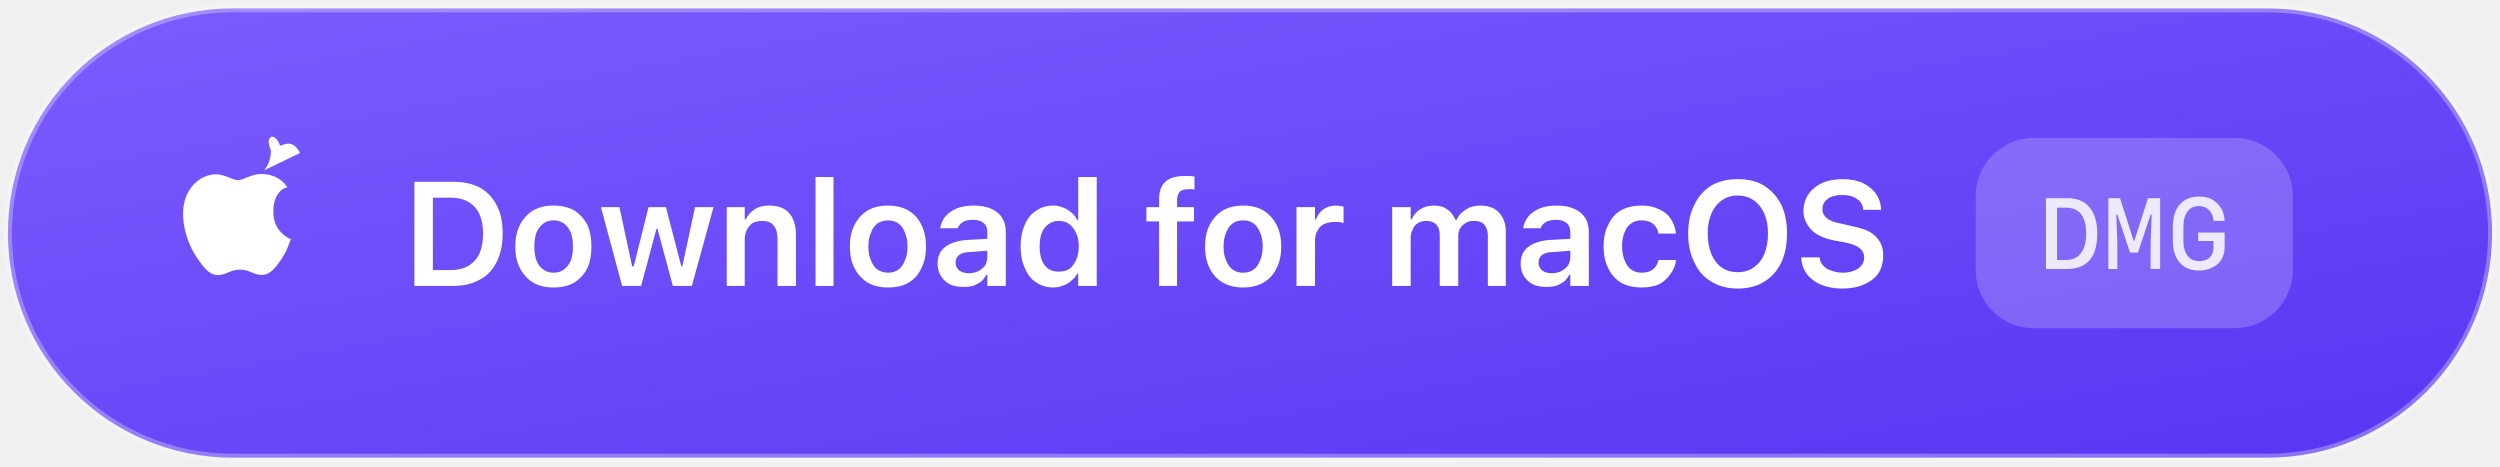
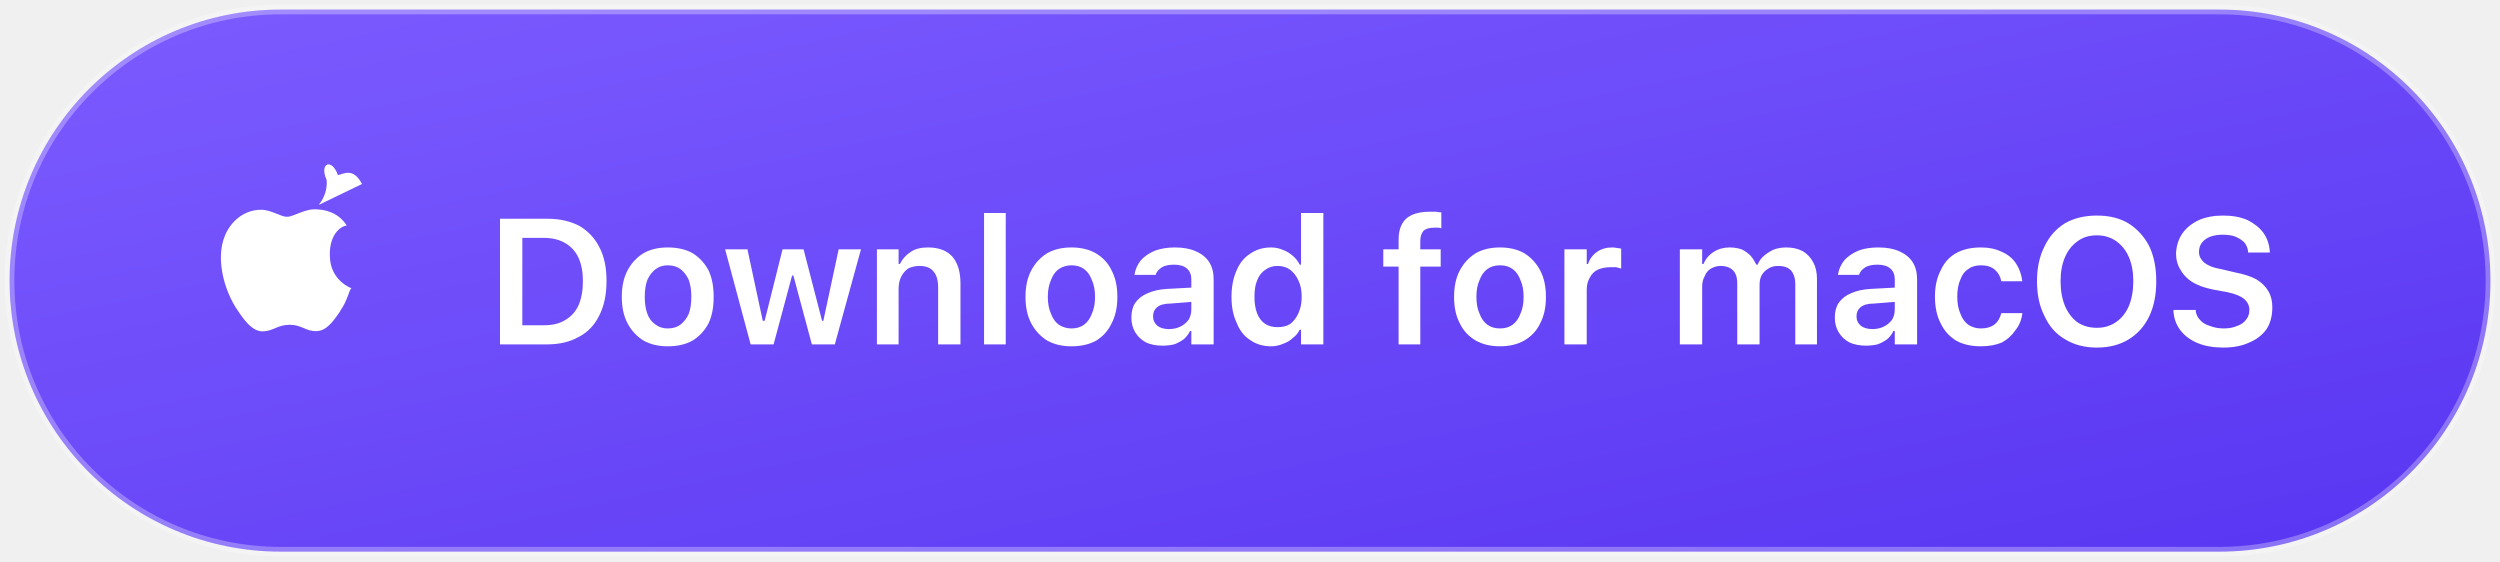
- <svg xmlns="http://www.w3.org/2000/svg" viewBox="0 0 473 88" width="236" height="44" fill="none">
+ <svg xmlns="http://www.w3.org/2000/svg" viewBox="0 0 392 88" width="196" height="44" fill="none">
  <defs>
    <linearGradient id="dlBg" x1="0%" y1="0%" x2="100%" y2="100%">
      <stop offset="0%" stop-color="#7C5CFF" />
      <stop offset="100%" stop-color="#5835F2" />
    </linearGradient>
  </defs>
-   <rect x="1.5" y="1.5" width="470" height="85" rx="42.5" fill="url(#dlBg)" />
-   <rect x="1.5" y="1.5" width="470" height="85" rx="42.5" stroke="rgba(255,255,255,0.3)" stroke-width="1.5" />
+   <rect x="1.5" y="1.5" width="389" height="85" rx="42.5" fill="url(#dlBg)" />
+   <rect x="1.5" y="1.5" width="389" height="85" rx="42.5" stroke="rgba(255,255,255,0.3)" stroke-width="1.5" />
  <g transform="translate(34.0, 27.0) scale(1.4)">
    <path d="M18.7 19.5c-.83 1.2-1.7 2.5-3 2.5-1.3.03-1.8-.79-3.3-.79-1.5 0-2 .77-3.3.82-1.3.05-2.3-1.3-3.1-2.5C4.2 17 2.9 12.4 4.7 9.4c.87-1.5 2.4-2.5 4.1-2.5 1.3-.02 2.5.9 3.3.87.8 0 2.3-1.1 3.8-.91.7.03 2.5.26 3.6 2-.9.1-2.2 1.3-2.1 3.8.03 3 2.6 4 2.7 4-.3.1-.42 1.4-1.4 2.8M16 6.3c.67-.81 1.1-1.9 1-3.1-.96-2.1.64-2.8 1.4-.61.7-.15 1.9-1 3 1.1.08 2.2-.53 2.8-1.3Z" fill="#FFFFFF" transform="translate(-3,-2) scale(0.9)" />
  </g>
  <path d="M78.4 54.0V34.3H85.8Q88.7 34.3 90.8 35.4Q92.9 36.6 94 38.8Q95.1 40.9 95.1 44V44.1Q95.1 47.2 94 49.4Q92.9 51.7 90.8 52.8Q88.7 54.0 85.8 54.0ZM81.9 51H85.3Q87.3 51 88.6 50.2Q90 49.4 90.7 47.9Q91.4 46.3 91.4 44.1V44.1Q91.4 41.9 90.7 40.4Q90 38.9 88.6 38.1Q87.2 37.3 85.3 37.3H81.9ZM104.7 54.3Q102.5 54.3 100.9 53.4Q99.3 52.4 98.4 50.7Q97.5 49 97.5 46.6V46.5Q97.5 44.1 98.4 42.4Q99.3 40.7 100.9 39.7Q102.5 38.8 104.7 38.8Q107 38.8 108.6 39.7Q110.2 40.7 111.1 42.4Q111.9 44.1 111.9 46.5V46.6Q111.9 49 111.1 50.7Q110.2 52.4 108.6 53.4Q107 54.3 104.7 54.3ZM104.7 51.5Q105.9 51.5 106.7 50.9Q107.5 50.3 108 49.2Q108.4 48.1 108.4 46.6V46.5Q108.4 45 108 43.9Q107.5 42.8 106.7 42.2Q105.9 41.6 104.7 41.6Q103.6 41.6 102.8 42.2Q102 42.8 101.5 43.9Q101.1 45 101.1 46.5V46.6Q101.1 48.1 101.5 49.2Q101.9 50.3 102.8 50.9Q103.6 51.5 104.7 51.5ZM117.7 54.0 113.7 39.1H117.2L119.6 50.3H119.9L122.7 39.1H126L128.9 50.3H129.1L131.5 39.1H135L130.9 54.0H127.3L124.4 43.2H124.2L121.3 54.0ZM137.5 54.0V39.1H140.9V41.4H141.1Q141.7 40.2 142.8 39.5Q143.8 38.8 145.5 38.8Q148 38.8 149.3 40.2Q150.6 41.7 150.6 44.4V54.0H147.1V45.1Q147.1 43.4 146.4 42.6Q145.7 41.7 144.2 41.7Q143.2 41.7 142.4 42.1Q141.7 42.6 141.3 43.4Q140.9 44.2 140.9 45.3V54.0ZM154.3 54.0V33.4H157.7V54.0ZM168 54.3Q165.8 54.3 164.2 53.4Q162.6 52.4 161.7 50.7Q160.8 49 160.8 46.6V46.5Q160.8 44.1 161.7 42.4Q162.6 40.7 164.2 39.7Q165.8 38.8 168 38.8Q170.2 38.8 171.8 39.7Q173.5 40.7 174.3 42.4Q175.2 44.1 175.2 46.5V46.6Q175.2 49 174.3 50.7Q173.5 52.4 171.9 53.4Q170.3 54.3 168 54.3ZM168 51.5Q169.2 51.5 170 50.9Q170.8 50.3 171.2 49.2Q171.7 48.1 171.7 46.6V46.5Q171.7 45 171.2 43.9Q170.8 42.8 170 42.2Q169.2 41.6 168 41.6Q166.9 41.6 166 42.2Q165.2 42.8 164.8 43.9Q164.3 45 164.3 46.5V46.6Q164.3 48.1 164.8 49.2Q165.2 50.3 166 50.9Q166.9 51.5 168 51.5ZM182.3 54.2Q180.8 54.2 179.7 53.7Q178.6 53.1 178 52.1Q177.4 51.1 177.4 49.8V49.8Q177.4 48.4 178 47.5Q178.7 46.5 179.9 46Q181.2 45.4 183 45.3L188.6 45V47.2L183.5 47.6Q182.1 47.6 181.4 48.2Q180.8 48.7 180.8 49.6V49.6Q180.8 50.5 181.5 51.1Q182.2 51.6 183.3 51.6Q184.3 51.6 185.1 51.2Q185.9 50.8 186.4 50.1Q186.8 49.4 186.8 48.5V43.8Q186.8 42.7 186.1 42.1Q185.4 41.5 184.1 41.5Q182.9 41.5 182.2 41.9Q181.4 42.4 181.2 43.1L181.2 43.1H177.9L177.9 43Q178.1 41.8 178.9 40.8Q179.7 39.9 181.1 39.3Q182.5 38.8 184.2 38.8Q186.2 38.8 187.5 39.4Q188.9 40 189.6 41.1Q190.3 42.2 190.3 43.8V54.0H186.8V51.9H186.6Q186.2 52.7 185.6 53.2Q184.9 53.7 184.1 54Q183.2 54.2 182.3 54.2ZM199.3 54.3Q197.4 54.3 196 53.3Q194.6 52.4 193.9 50.6Q193.1 48.9 193.1 46.6V46.5Q193.1 44.2 193.9 42.4Q194.6 40.7 196 39.8Q197.4 38.8 199.3 38.8Q200.3 38.8 201.2 39.2Q202 39.5 202.7 40.1Q203.4 40.7 203.8 41.5H204V33.4H207.5V54.0H204V51.7H203.8Q203.4 52.5 202.7 53Q202.1 53.6 201.2 53.9Q200.3 54.3 199.3 54.3ZM200.3 51.3Q201.5 51.3 202.3 50.8Q203.1 50.2 203.6 49.1Q204.1 48 204.1 46.6V46.5Q204.1 45 203.6 44Q203.1 42.9 202.3 42.3Q201.5 41.7 200.3 41.7Q199.2 41.7 198.4 42.3Q197.5 42.9 197.1 44Q196.7 45 196.7 46.5V46.6Q196.7 48 197.1 49.1Q197.5 50.2 198.4 50.8Q199.2 51.3 200.3 51.3ZM219.3 54.0V41.8H216.9V39.1H219.3V37.6Q219.3 36.1 219.8 35.2Q220.3 34.2 221.4 33.7Q222.5 33.2 224.1 33.2Q224.7 33.2 225.2 33.2Q225.6 33.3 226 33.3V35.8Q225.8 35.7 225.5 35.7Q225.2 35.7 224.9 35.7Q223.7 35.7 223.2 36.2Q222.7 36.8 222.7 37.8V39.1H225.9V41.8H222.7V54.0ZM235.2 54.3Q233 54.3 231.4 53.4Q229.7 52.4 228.9 50.7Q228 49 228 46.6V46.5Q228 44.1 228.9 42.4Q229.8 40.7 231.4 39.7Q233 38.8 235.2 38.8Q237.4 38.8 239 39.7Q240.6 40.7 241.5 42.4Q242.4 44.1 242.4 46.5V46.6Q242.4 49 241.5 50.7Q240.7 52.4 239 53.4Q237.4 54.3 235.2 54.3ZM235.2 51.5Q236.4 51.5 237.2 50.9Q238 50.3 238.4 49.2Q238.9 48.1 238.9 46.6V46.5Q238.9 45 238.4 43.9Q238 42.8 237.2 42.2Q236.4 41.6 235.2 41.6Q234 41.6 233.2 42.2Q232.4 42.8 232 43.9Q231.5 45 231.5 46.5V46.6Q231.5 48.1 232 49.2Q232.4 50.3 233.2 50.9Q234 51.5 235.2 51.5ZM245.3 54.0V39.1H248.8V41.4H249Q249.4 40.2 250.4 39.5Q251.4 38.8 252.8 38.8Q253.2 38.8 253.6 38.9Q253.9 38.9 254.2 39V42.1Q253.8 42 253.4 41.9Q252.9 41.9 252.5 41.9Q251.4 41.9 250.5 42.3Q249.7 42.7 249.3 43.5Q248.8 44.3 248.8 45.4V54.0ZM263.4 54.0V39.1H266.9V41.4H267.1Q267.6 40.2 268.7 39.5Q269.8 38.8 271.2 38.8Q272.2 38.8 273.1 39.1Q273.9 39.5 274.5 40.1Q275 40.7 275.4 41.5H275.6Q275.9 40.7 276.6 40.1Q277.3 39.5 278.2 39.1Q279.1 38.8 280.1 38.8Q281.6 38.8 282.7 39.4Q283.7 40 284.3 41.1Q284.9 42.2 284.9 43.7V54.0H281.5V44.6Q281.5 43.6 281.2 43Q280.9 42.3 280.3 42Q279.7 41.7 278.8 41.7Q277.9 41.7 277.3 42.1Q276.6 42.5 276.2 43.2Q275.9 43.8 275.9 44.7V54.0H272.4V44.4Q272.4 43.5 272.1 42.9Q271.8 42.3 271.2 42Q270.6 41.7 269.8 41.7Q269 41.7 268.3 42.1Q267.6 42.5 267.3 43.3Q266.9 44 266.9 44.9V54.0ZM292.6 54.2Q291.1 54.2 290 53.7Q288.9 53.1 288.3 52.1Q287.7 51.1 287.7 49.8V49.8Q287.7 48.4 288.3 47.5Q289 46.5 290.2 46Q291.5 45.4 293.3 45.3L298.9 45V47.2L293.8 47.6Q292.4 47.6 291.7 48.2Q291.1 48.7 291.1 49.6V49.6Q291.1 50.5 291.8 51.1Q292.5 51.6 293.6 51.6Q294.6 51.6 295.4 51.2Q296.2 50.8 296.7 50.1Q297.1 49.4 297.1 48.5V43.8Q297.1 42.7 296.4 42.1Q295.7 41.5 294.4 41.5Q293.2 41.5 292.5 41.9Q291.7 42.4 291.5 43.1L291.5 43.1H288.2L288.2 43Q288.4 41.8 289.2 40.8Q290 39.9 291.4 39.3Q292.7 38.8 294.5 38.8Q296.5 38.8 297.8 39.4Q299.2 40 299.9 41.1Q300.6 42.2 300.6 43.8V54.0H297.1V51.9H296.9Q296.5 52.7 295.9 53.2Q295.2 53.7 294.4 54Q293.5 54.2 292.6 54.2ZM310.6 54.3Q308.3 54.3 306.7 53.4Q305.1 52.4 304.3 50.7Q303.4 49 303.4 46.5V46.5Q303.4 44.1 304.3 42.4Q305.1 40.6 306.7 39.7Q308.3 38.8 310.6 38.8Q312.5 38.8 313.9 39.5Q315.3 40.1 316.1 41.3Q316.9 42.5 317.1 44.1L317.1 44.1H313.8L313.8 44.1Q313.6 43 312.8 42.3Q312 41.6 310.6 41.6Q309.4 41.6 308.6 42.2Q307.8 42.7 307.4 43.8Q306.9 44.9 306.9 46.5V46.5Q306.9 48.1 307.4 49.2Q307.8 50.3 308.6 50.9Q309.5 51.5 310.6 51.5Q311.9 51.5 312.7 50.9Q313.5 50.3 313.8 49.1L313.8 49.1L317.1 49.1L317.1 49.2Q316.9 50.7 316 51.8Q315.2 53 313.9 53.7Q312.5 54.3 310.6 54.3ZM328.8 54.5Q325.9 54.5 323.8 53.2Q321.7 52 320.6 49.6Q319.4 47.3 319.4 44.1V44.1Q319.4 40.9 320.6 38.6Q321.7 36.3 323.8 35Q325.9 33.8 328.8 33.8Q331.7 33.8 333.7 35Q335.8 36.3 337 38.6Q338.1 40.9 338.1 44.1V44.1Q338.1 47.3 337 49.6Q335.9 51.9 333.8 53.2Q331.7 54.5 328.8 54.5ZM328.8 51.4Q330.5 51.4 331.8 50.5Q333.1 49.6 333.8 48Q334.5 46.3 334.5 44.1V44.1Q334.5 41.9 333.8 40.3Q333.1 38.7 331.8 37.8Q330.5 36.9 328.8 36.9Q327 36.9 325.8 37.8Q324.5 38.7 323.8 40.3Q323.1 41.9 323.1 44.1V44.1Q323.1 46.3 323.8 48Q324.5 49.6 325.7 50.5Q327 51.4 328.8 51.4ZM348.6 54.5Q346.3 54.5 344.6 53.8Q342.9 53.1 341.9 51.8Q340.9 50.5 340.8 48.8L340.8 48.6H344.3L344.3 48.8Q344.4 49.6 345 50.2Q345.5 50.8 346.5 51.1Q347.5 51.5 348.7 51.5Q349.9 51.5 350.8 51.1Q351.7 50.8 352.2 50.1Q352.7 49.5 352.7 48.6V48.6Q352.7 47.6 351.9 46.9Q351.1 46.2 349.2 45.8L347 45.4Q345 45 343.7 44.2Q342.5 43.4 341.9 42.3Q341.2 41.2 341.2 39.7V39.7Q341.3 37.9 342.2 36.6Q343.1 35.3 344.8 34.5Q346.4 33.8 348.6 33.8Q350.8 33.8 352.4 34.5Q354 35.3 354.9 36.5Q355.8 37.8 355.9 39.4L355.9 39.6H352.5L352.5 39.4Q352.4 38.6 351.9 38Q351.4 37.5 350.5 37.1Q349.7 36.8 348.5 36.8Q347.5 36.8 346.6 37.1Q345.8 37.4 345.3 38Q344.8 38.6 344.8 39.5V39.5Q344.8 40.2 345.2 40.7Q345.5 41.2 346.3 41.6Q347.1 42 348.3 42.2L350.4 42.7Q352.5 43.1 353.8 43.8Q355.1 44.6 355.7 45.7Q356.3 46.7 356.3 48.2V48.2Q356.3 50.2 355.4 51.6Q354.4 53 352.7 53.7Q351 54.5 348.6 54.5Z" fill="#FFFFFF" />
-   <rect x="373.8" y="26" width="60.0" height="36" rx="11" fill="rgba(255,255,255,0.2)" />
-   <path d="M387.1 37.4H391.1Q393.9 37.4 395.3 39.1Q396.8 40.8 396.8 44.1Q396.8 47.4 395.4 49.1Q393.9 50.8 391.1 50.8H387.1ZM389.2 39.2V49.1H390.8Q392.8 49.1 393.7 47.8Q394.7 46.6 394.7 44.1Q394.7 41.6 393.7 40.4Q392.8 39.2 390.8 39.2ZM400.6 45.9V50.8H398.9V37.4H401.1L403.7 45.5H403.8L406.4 37.4H408.7V50.8H406.9V45.9L407.1 40.5H406.9L404.5 47.7H403L400.6 40.5H400.4ZM418.8 46.6V45.5H415.9V43.9H420.9V46.7Q420.9 48 420.3 49Q419.7 50 418.6 50.5Q417.5 51.1 416.1 51.1Q413.7 51.1 412.4 49.6Q411.1 48.1 411.1 45.4V42.9Q411.1 40.1 412.4 38.6Q413.7 37.1 416.1 37.1Q418.3 37.1 419.5 38.4Q420.8 39.6 420.9 41.7H418.8Q418.7 40.4 418 39.7Q417.2 38.9 416.1 38.9Q414.6 38.9 413.9 39.9Q413.1 40.9 413.1 42.9V45.4Q413.1 47.3 413.9 48.3Q414.6 49.3 416.1 49.3Q417.4 49.3 418.1 48.6Q418.8 47.9 418.8 46.6Z" fill="#EDE9FE" />
</svg>
